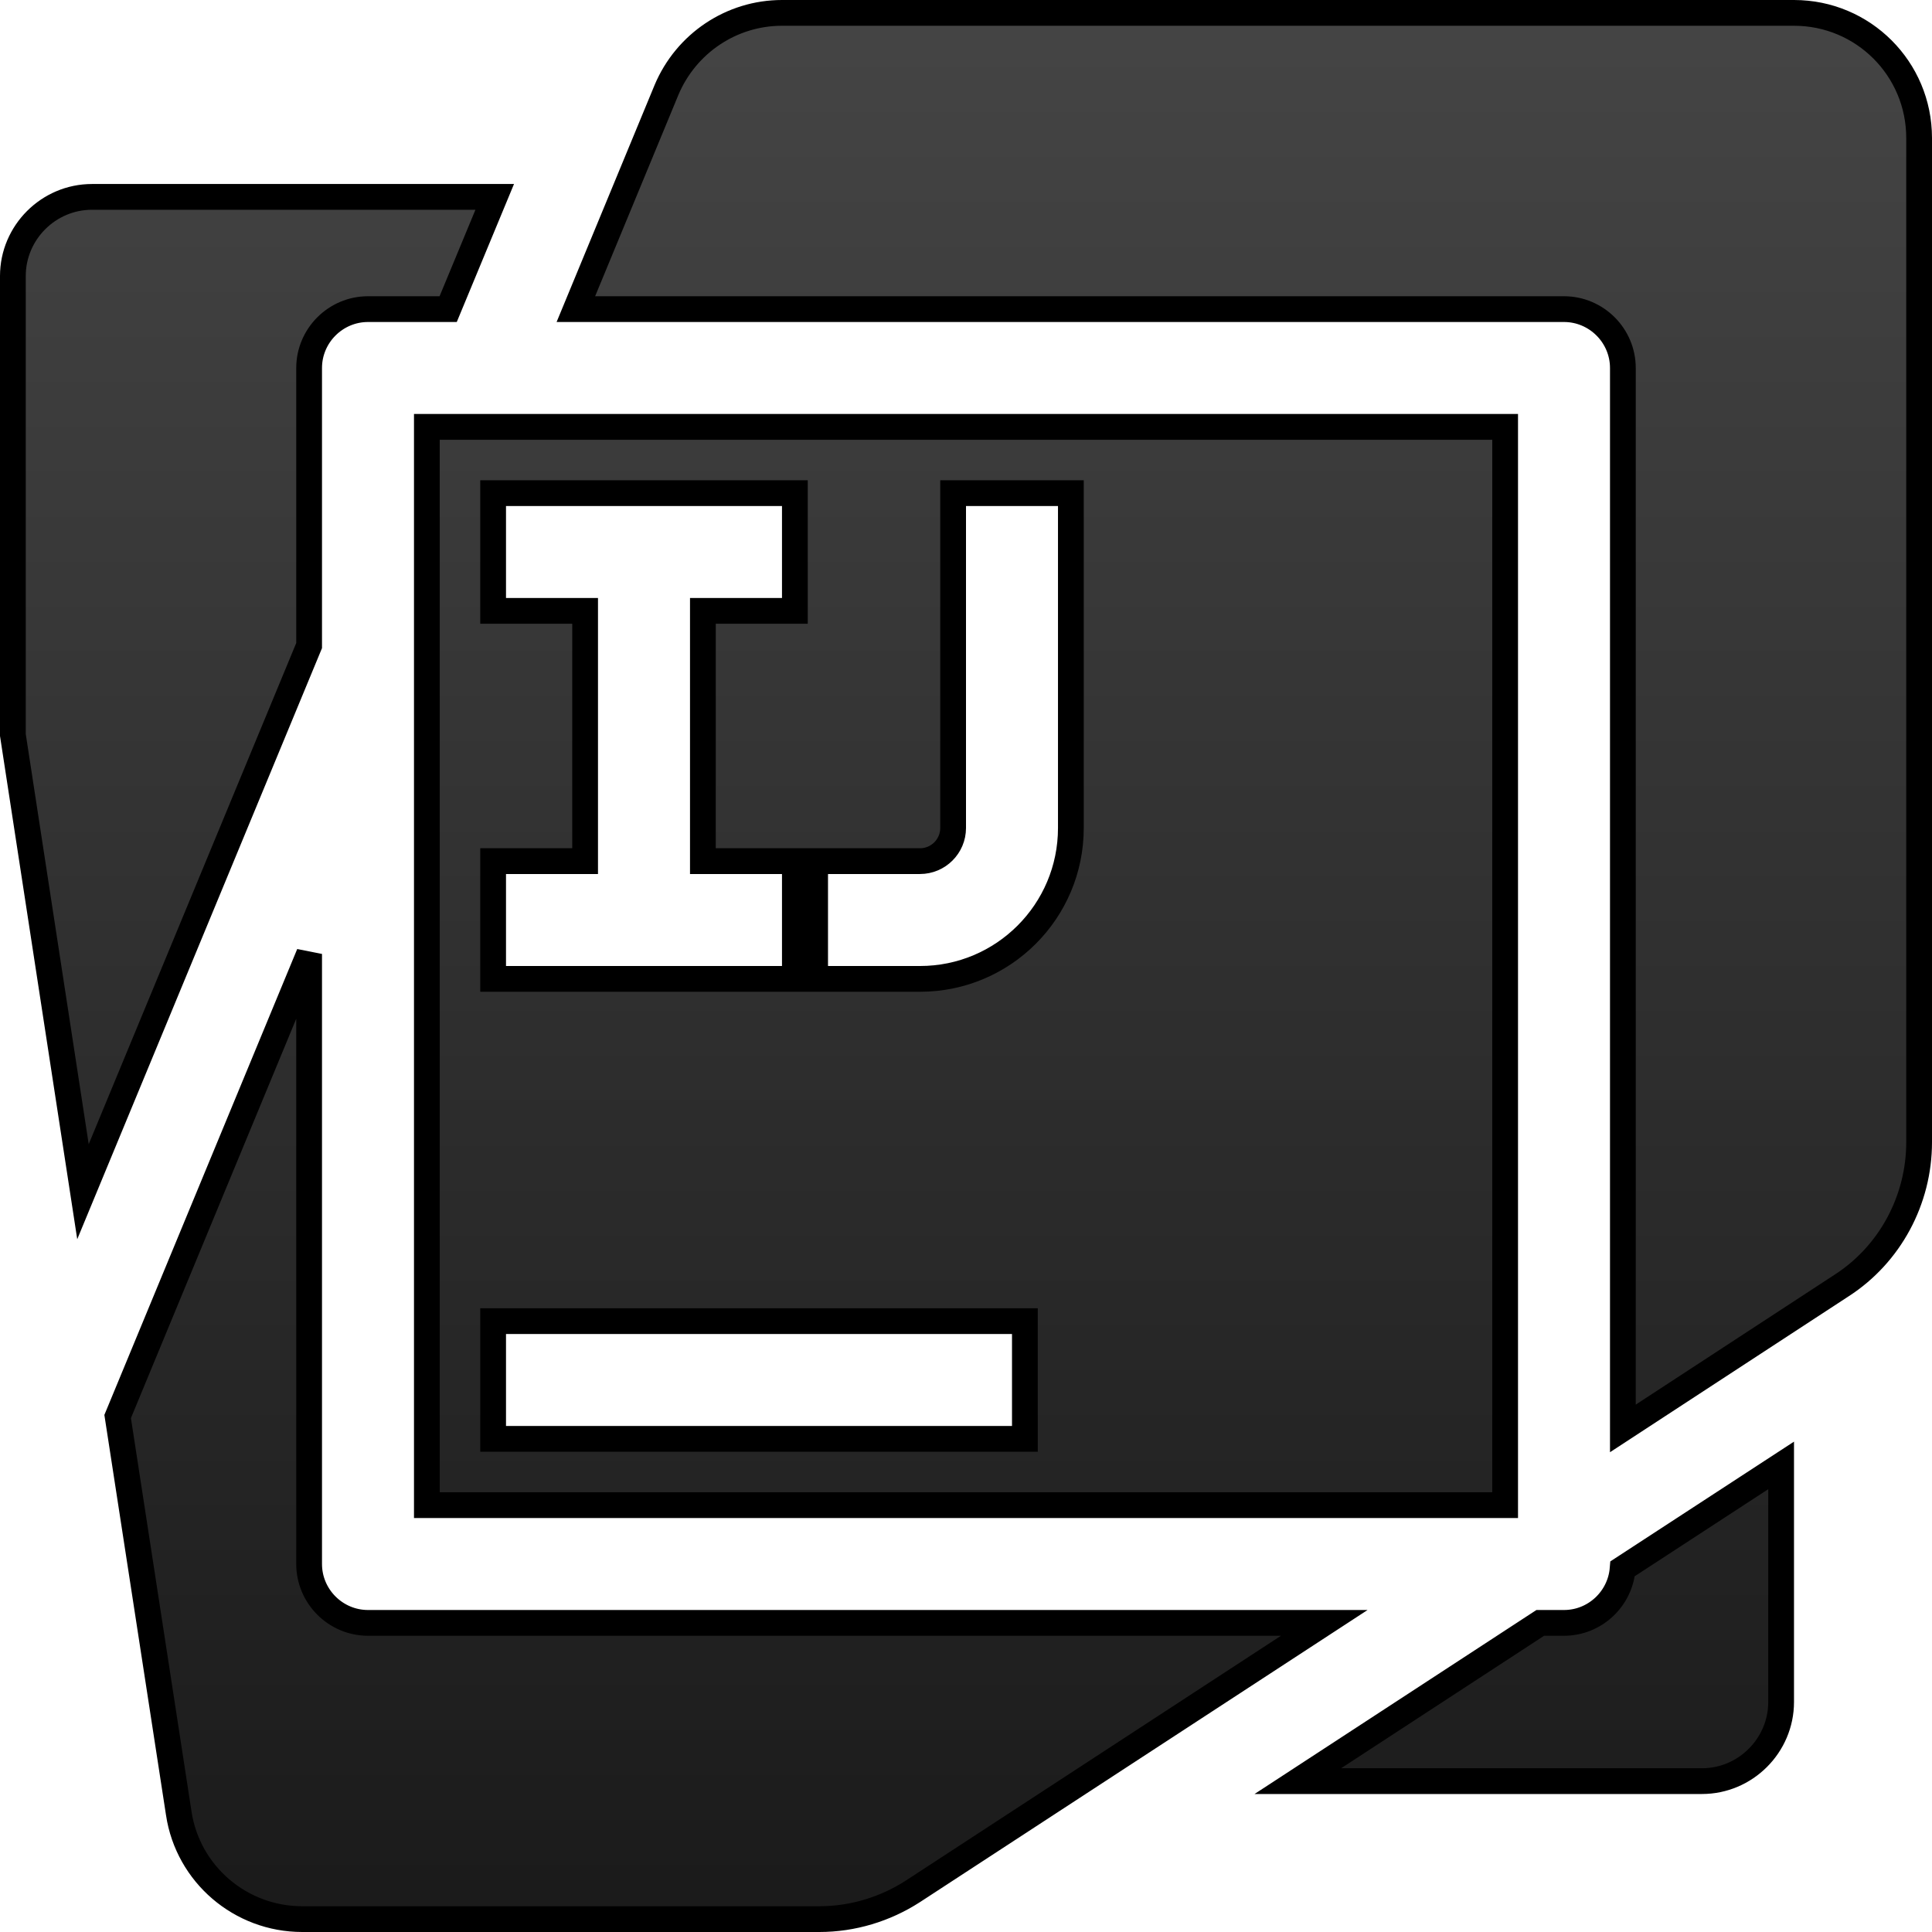
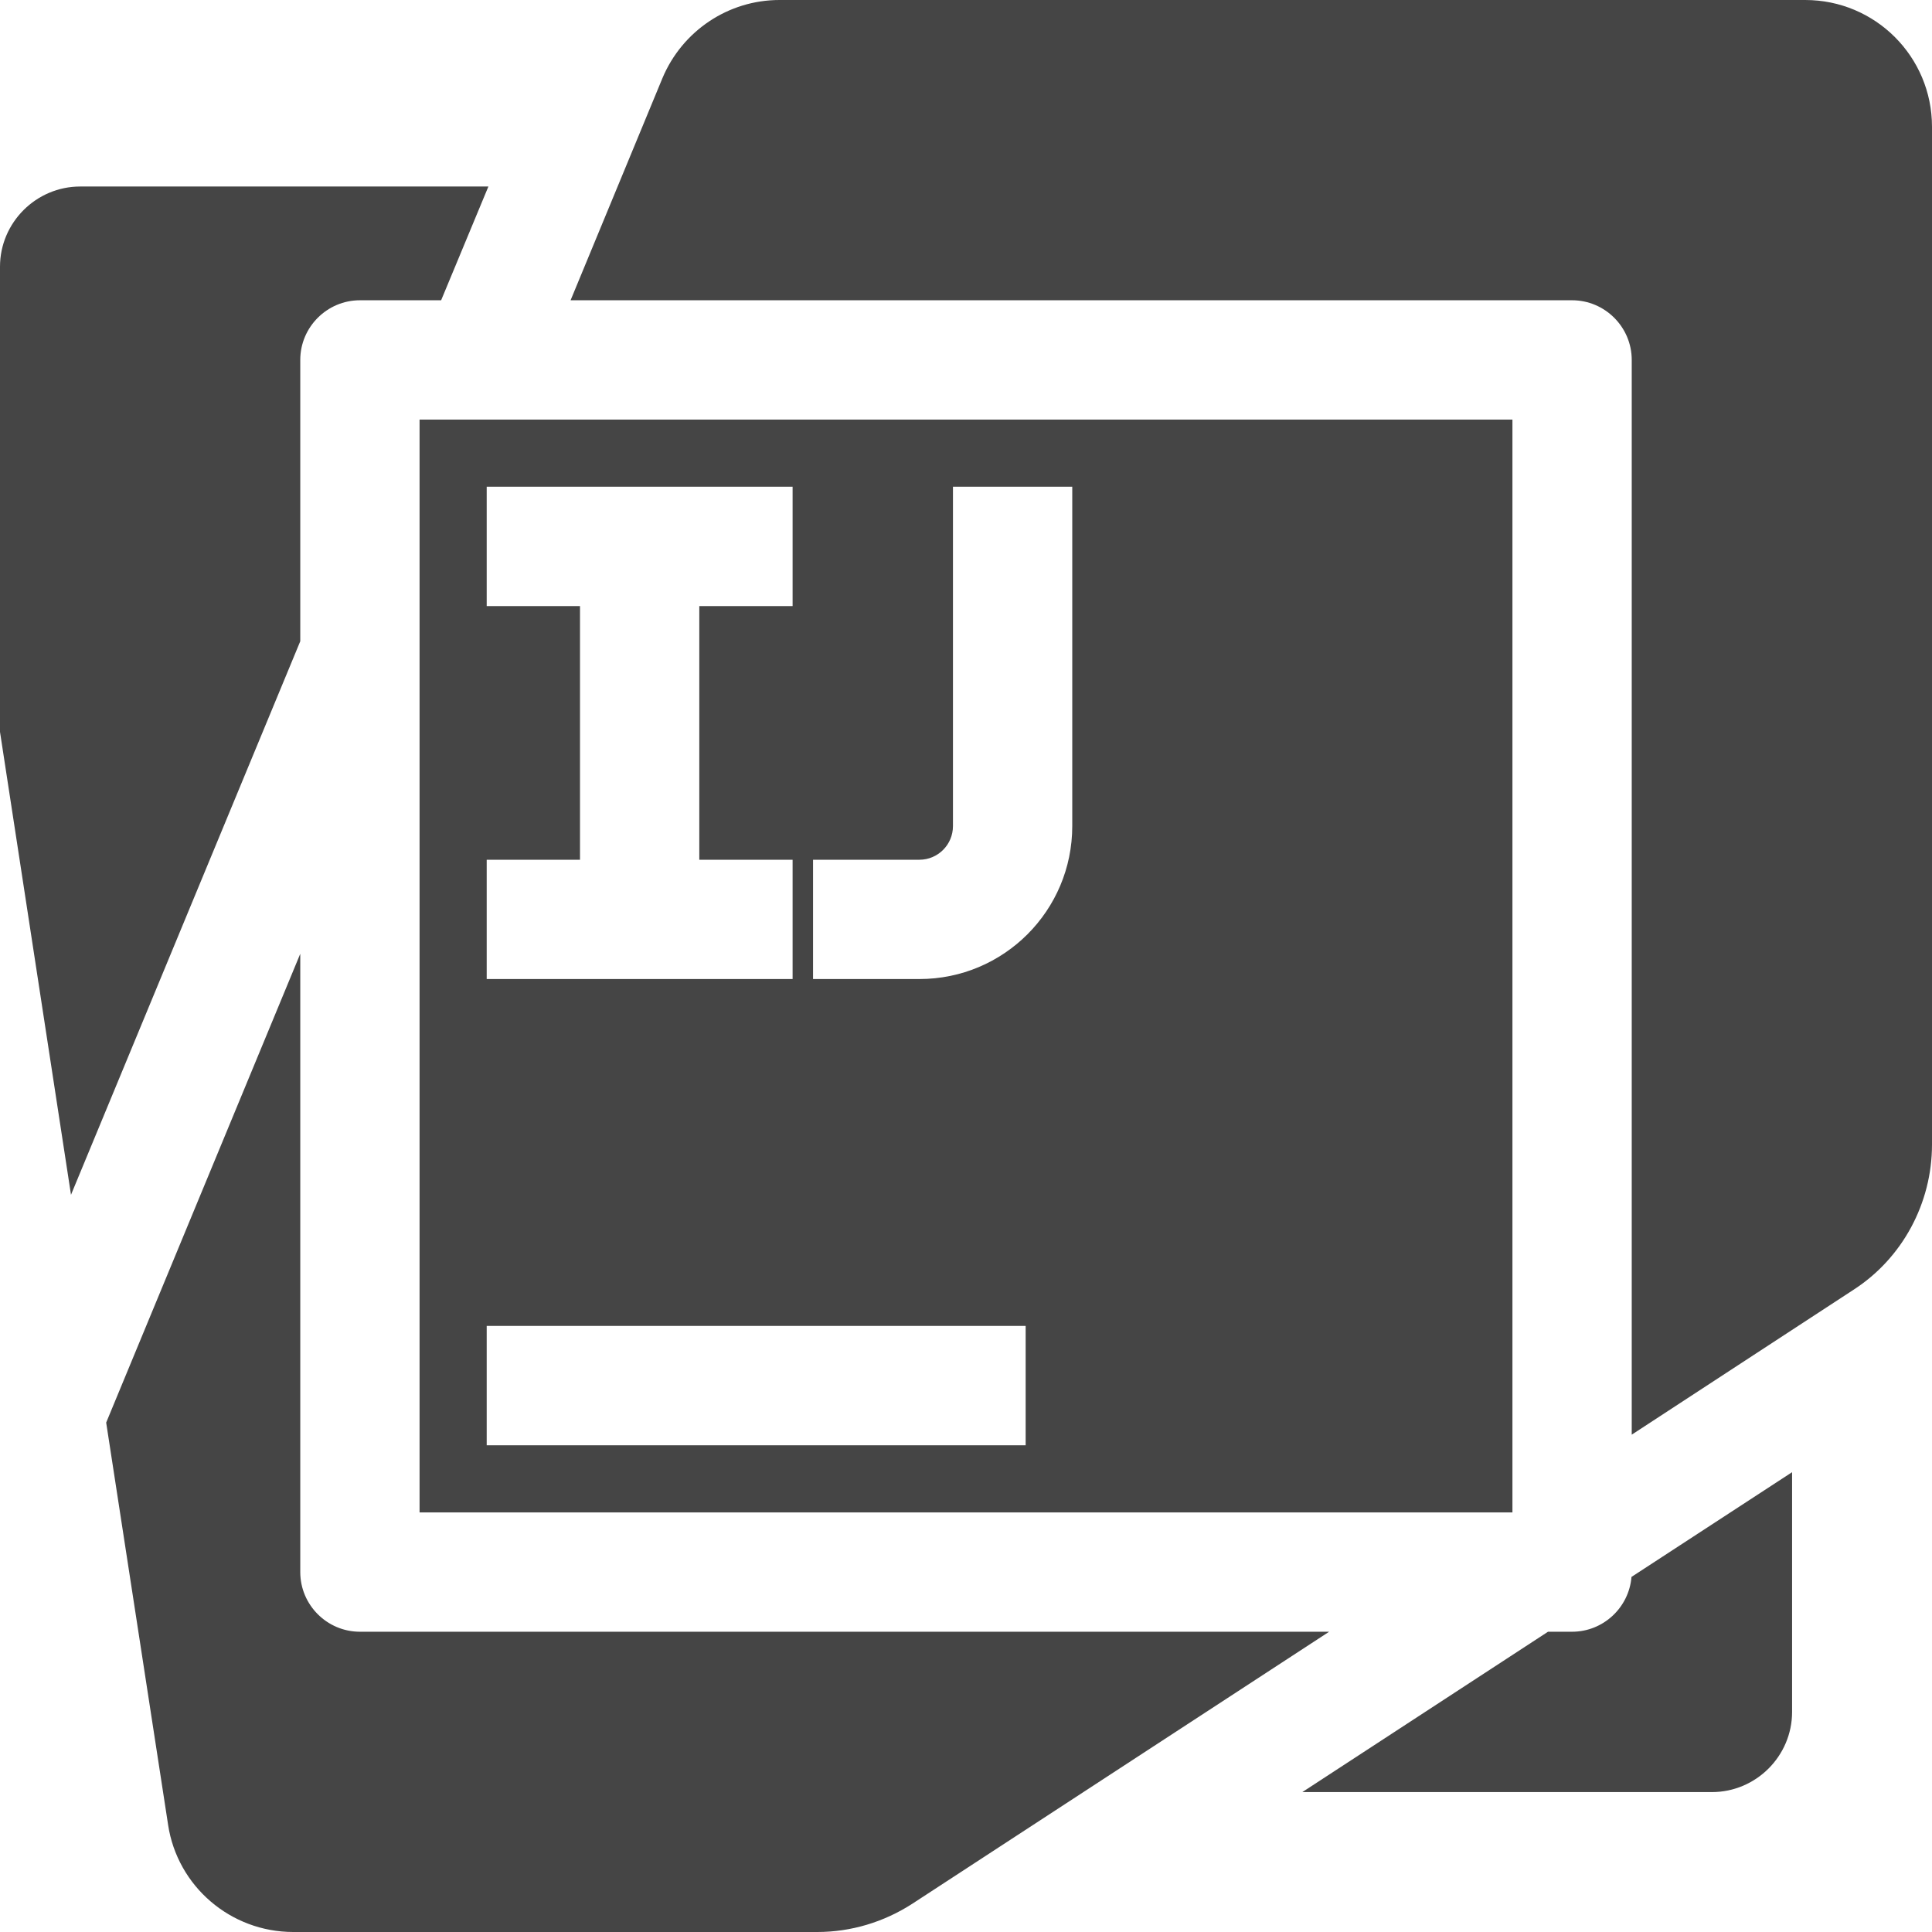
- <svg xmlns="http://www.w3.org/2000/svg" width="75" height="75" viewBox="0 0 75 75" fill="none">
-   <path d="M12 60.714C12 61.972 13.028 63 14.286 63H51.408L35.443 73.419C34.361 74.118 33.099 74.5 31.805 74.5H11.732C9.335 74.5 7.295 72.752 6.939 70.392V70.39L4.567 54.989L12 37.032V60.714ZM69.143 66.071C69.143 67.759 67.759 69.143 66.071 69.143H50.382L59.793 63H60.714C61.91 63 62.895 62.072 62.99 60.899L69.143 56.887V66.071ZM58.429 16.571V58.429H16.571V16.571H58.429ZM19.143 55.857H39.786V51.286H19.143V55.857ZM30.357 0.5H69.643C72.331 0.5 74.5 2.669 74.5 5.357V44.34C74.5 46.584 73.368 48.692 71.495 49.901L71.493 49.902L63 55.451V14.286C63 13.028 61.972 12 60.714 12H22.355L25.873 3.493C26.636 1.679 28.401 0.5 30.357 0.5ZM3.571 7.643H19.205L17.398 12H14.286C13.028 12 12 13.028 12 14.286V25.061L3.221 46.262L0.5 28.533V10.714C0.5 9.026 1.883 7.643 3.571 7.643ZM19.143 23.714H22.714V33.429H19.143V38H30.857V33.429H27.286V23.714H30.857V19.143H19.143V23.714ZM37 32.143C37 32.852 36.423 33.429 35.714 33.429H31.643V38H35.714C38.949 38 41.571 35.378 41.571 32.143V19.143H37V32.143Z" fill="url(#paint0_linear_86_40)" stroke="black" />
-   <defs>
-     <linearGradient id="paint0_linear_86_40" x1="37.5" y1="0" x2="37.5" y2="75" gradientUnits="userSpaceOnUse">
-       <stop stop-color="#454545" />
-       <stop offset="1" stop-color="#1A1A1A" />
-     </linearGradient>
-   </defs>
+ <svg xmlns="http://www.w3.org/2000/svg" width="24" height="24" viewBox="0 0 24 24" fill="none">
+   <path d="M3.73 19.529C3.73 19.937 4.063 20.27 4.471 20.27H16.511L11.333 23.649C10.982 23.876 10.573 24 10.153 24H3.643C2.865 24 2.204 23.433 2.088 22.668V22.667L1.319 17.672L3.73 11.848V19.529ZM22.262 21.266C22.262 21.814 21.814 22.262 21.266 22.262H16.178L19.23 20.27H19.529C19.917 20.27 20.236 19.969 20.267 19.589L22.262 18.288V21.266ZM18.788 5.212V18.788H5.212V5.212H18.788ZM6.046 17.954H12.741V16.471H6.046V17.954ZM9.683 0H22.425C23.296 0 24 0.704 24 1.575V14.218C24 14.946 23.633 15.63 23.025 16.022L23.025 16.022L20.27 17.822V4.471C20.27 4.063 19.937 3.73 19.529 3.73H7.088L8.229 0.971C8.476 0.382 9.049 0 9.683 0ZM0.996 2.317H6.067L5.48 3.73H4.471C4.063 3.73 3.73 4.063 3.73 4.471V7.966L0.882 14.842L0 9.092V3.313C7.42703e-05 2.765 0.449 2.317 0.996 2.317ZM6.046 7.529H7.205V10.68H6.046V12.162H9.846V10.68H8.687V7.529H9.846V6.046H6.046V7.529ZM11.838 10.262C11.838 10.493 11.651 10.68 11.421 10.68H10.1V12.162H11.421C12.47 12.162 13.32 11.312 13.32 10.262V6.046H11.838V10.262Z" fill="#454545" />
</svg>
